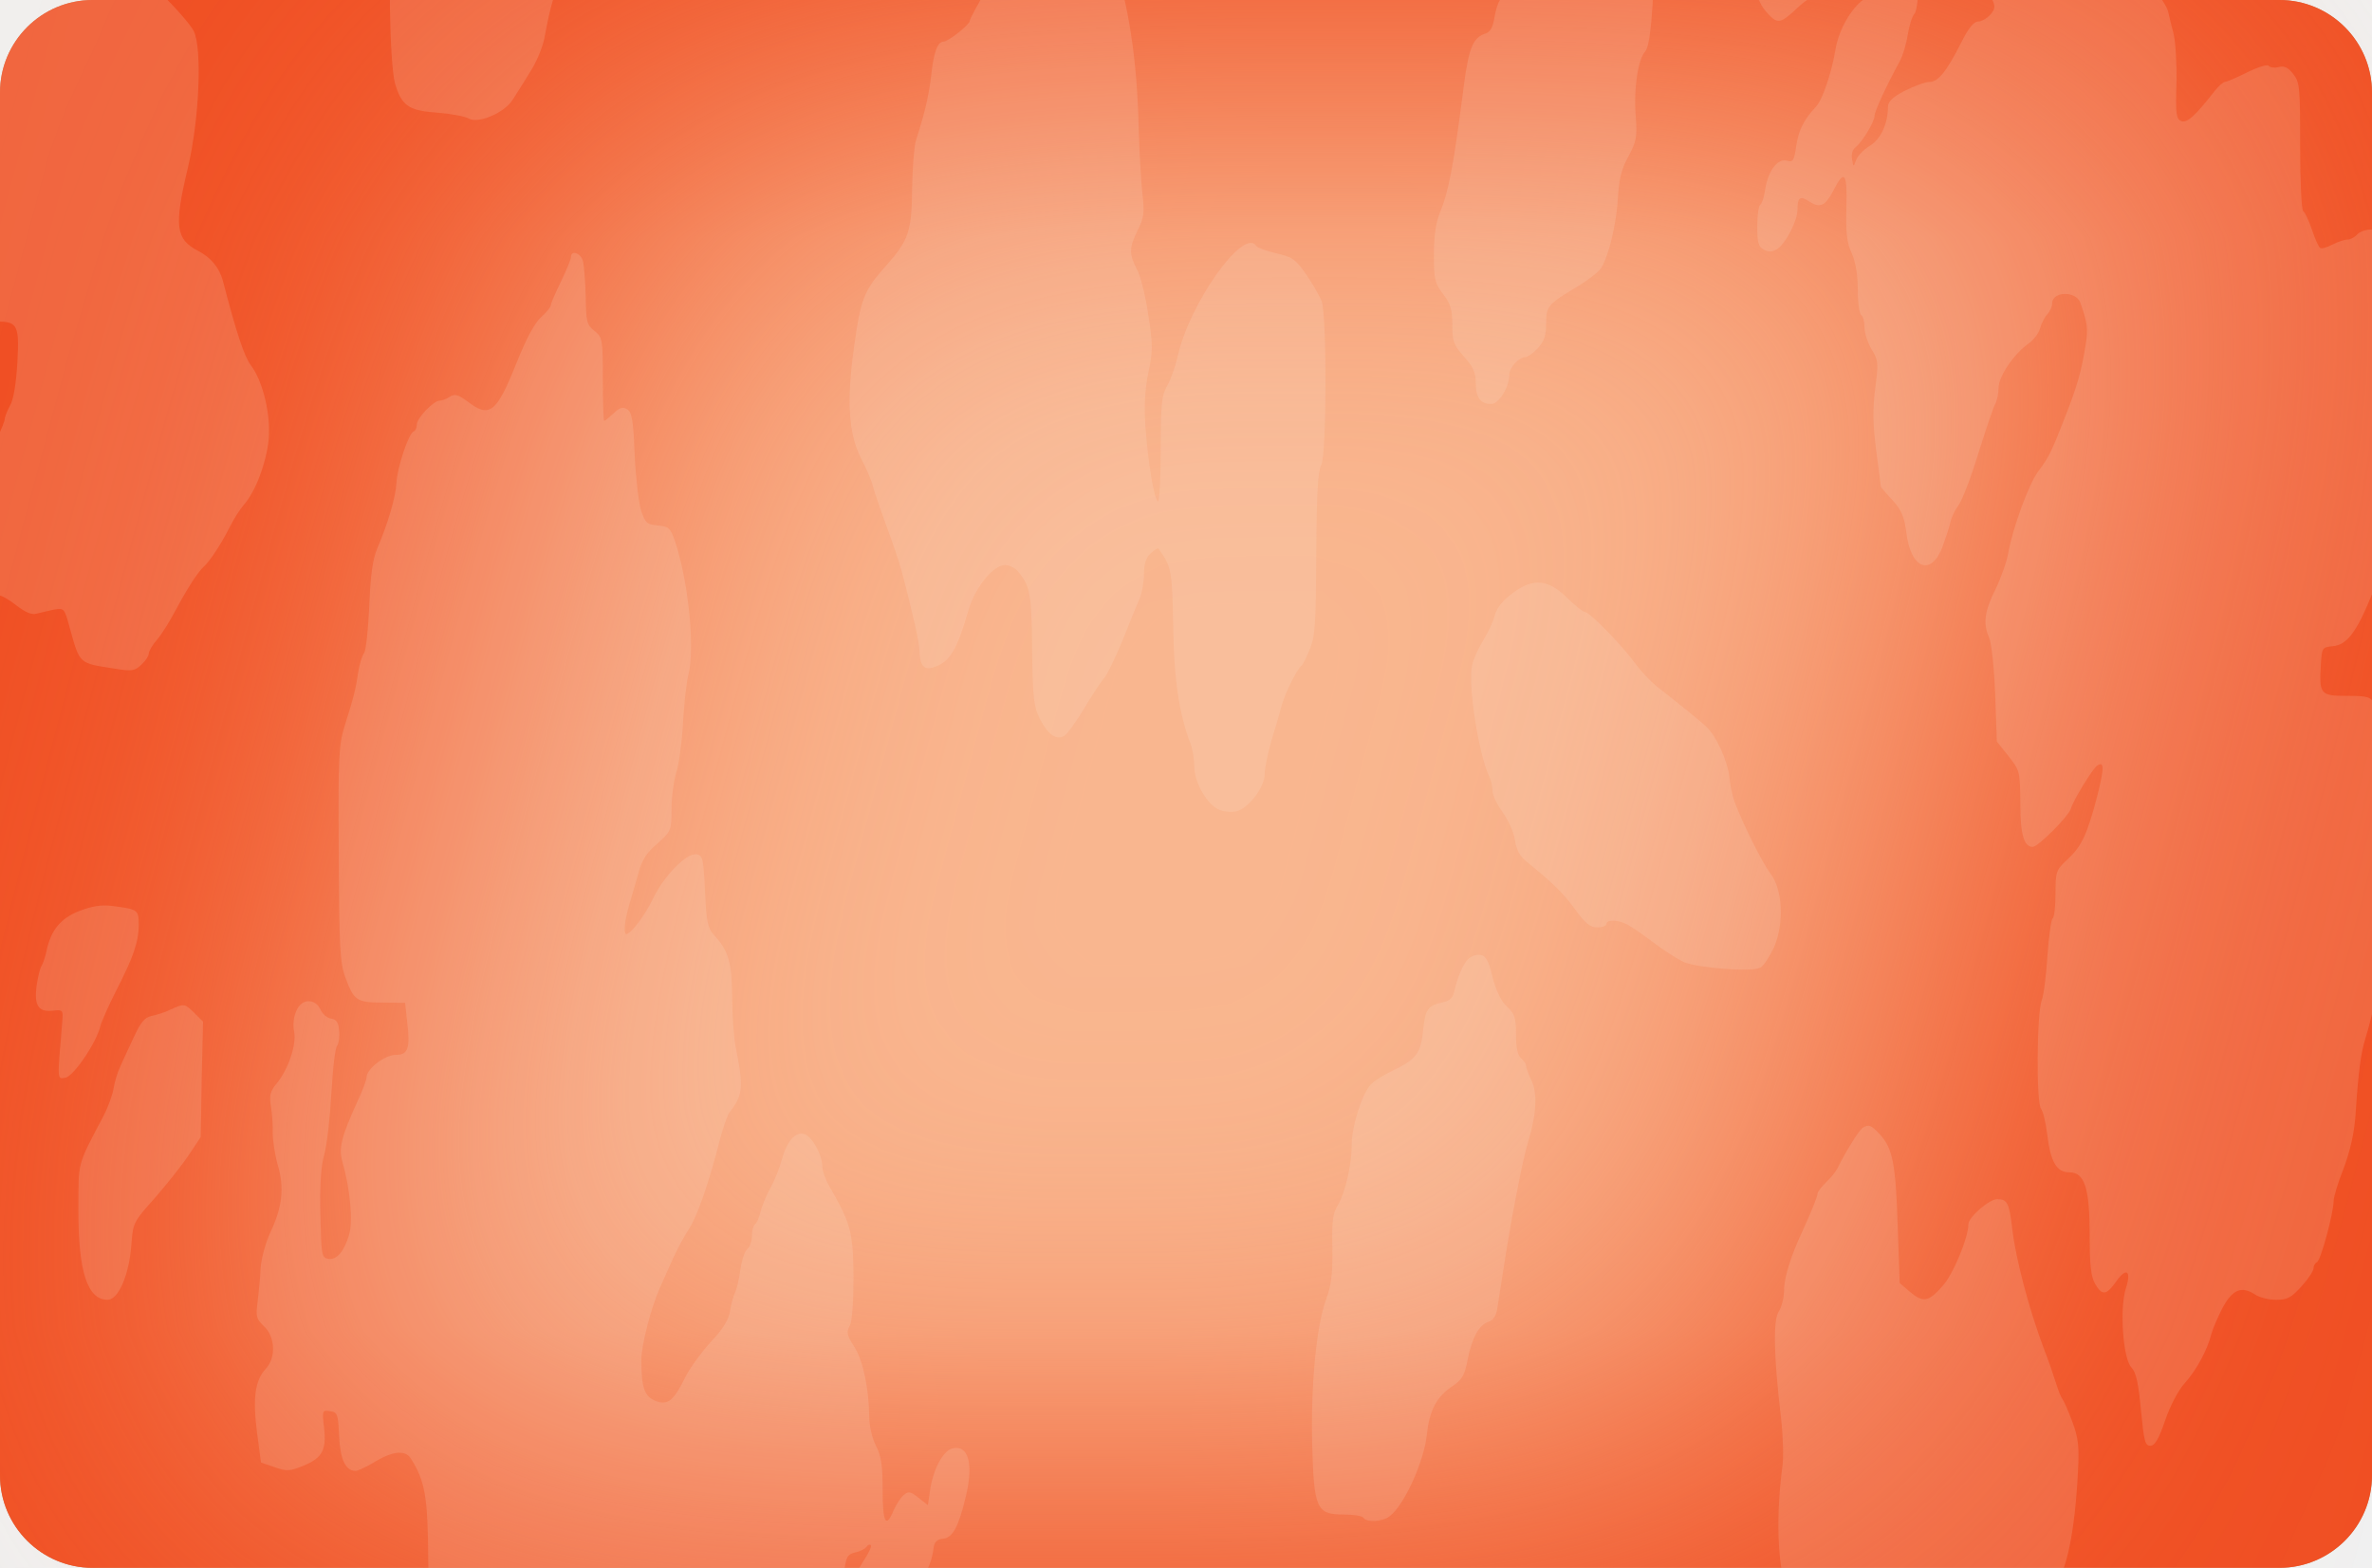
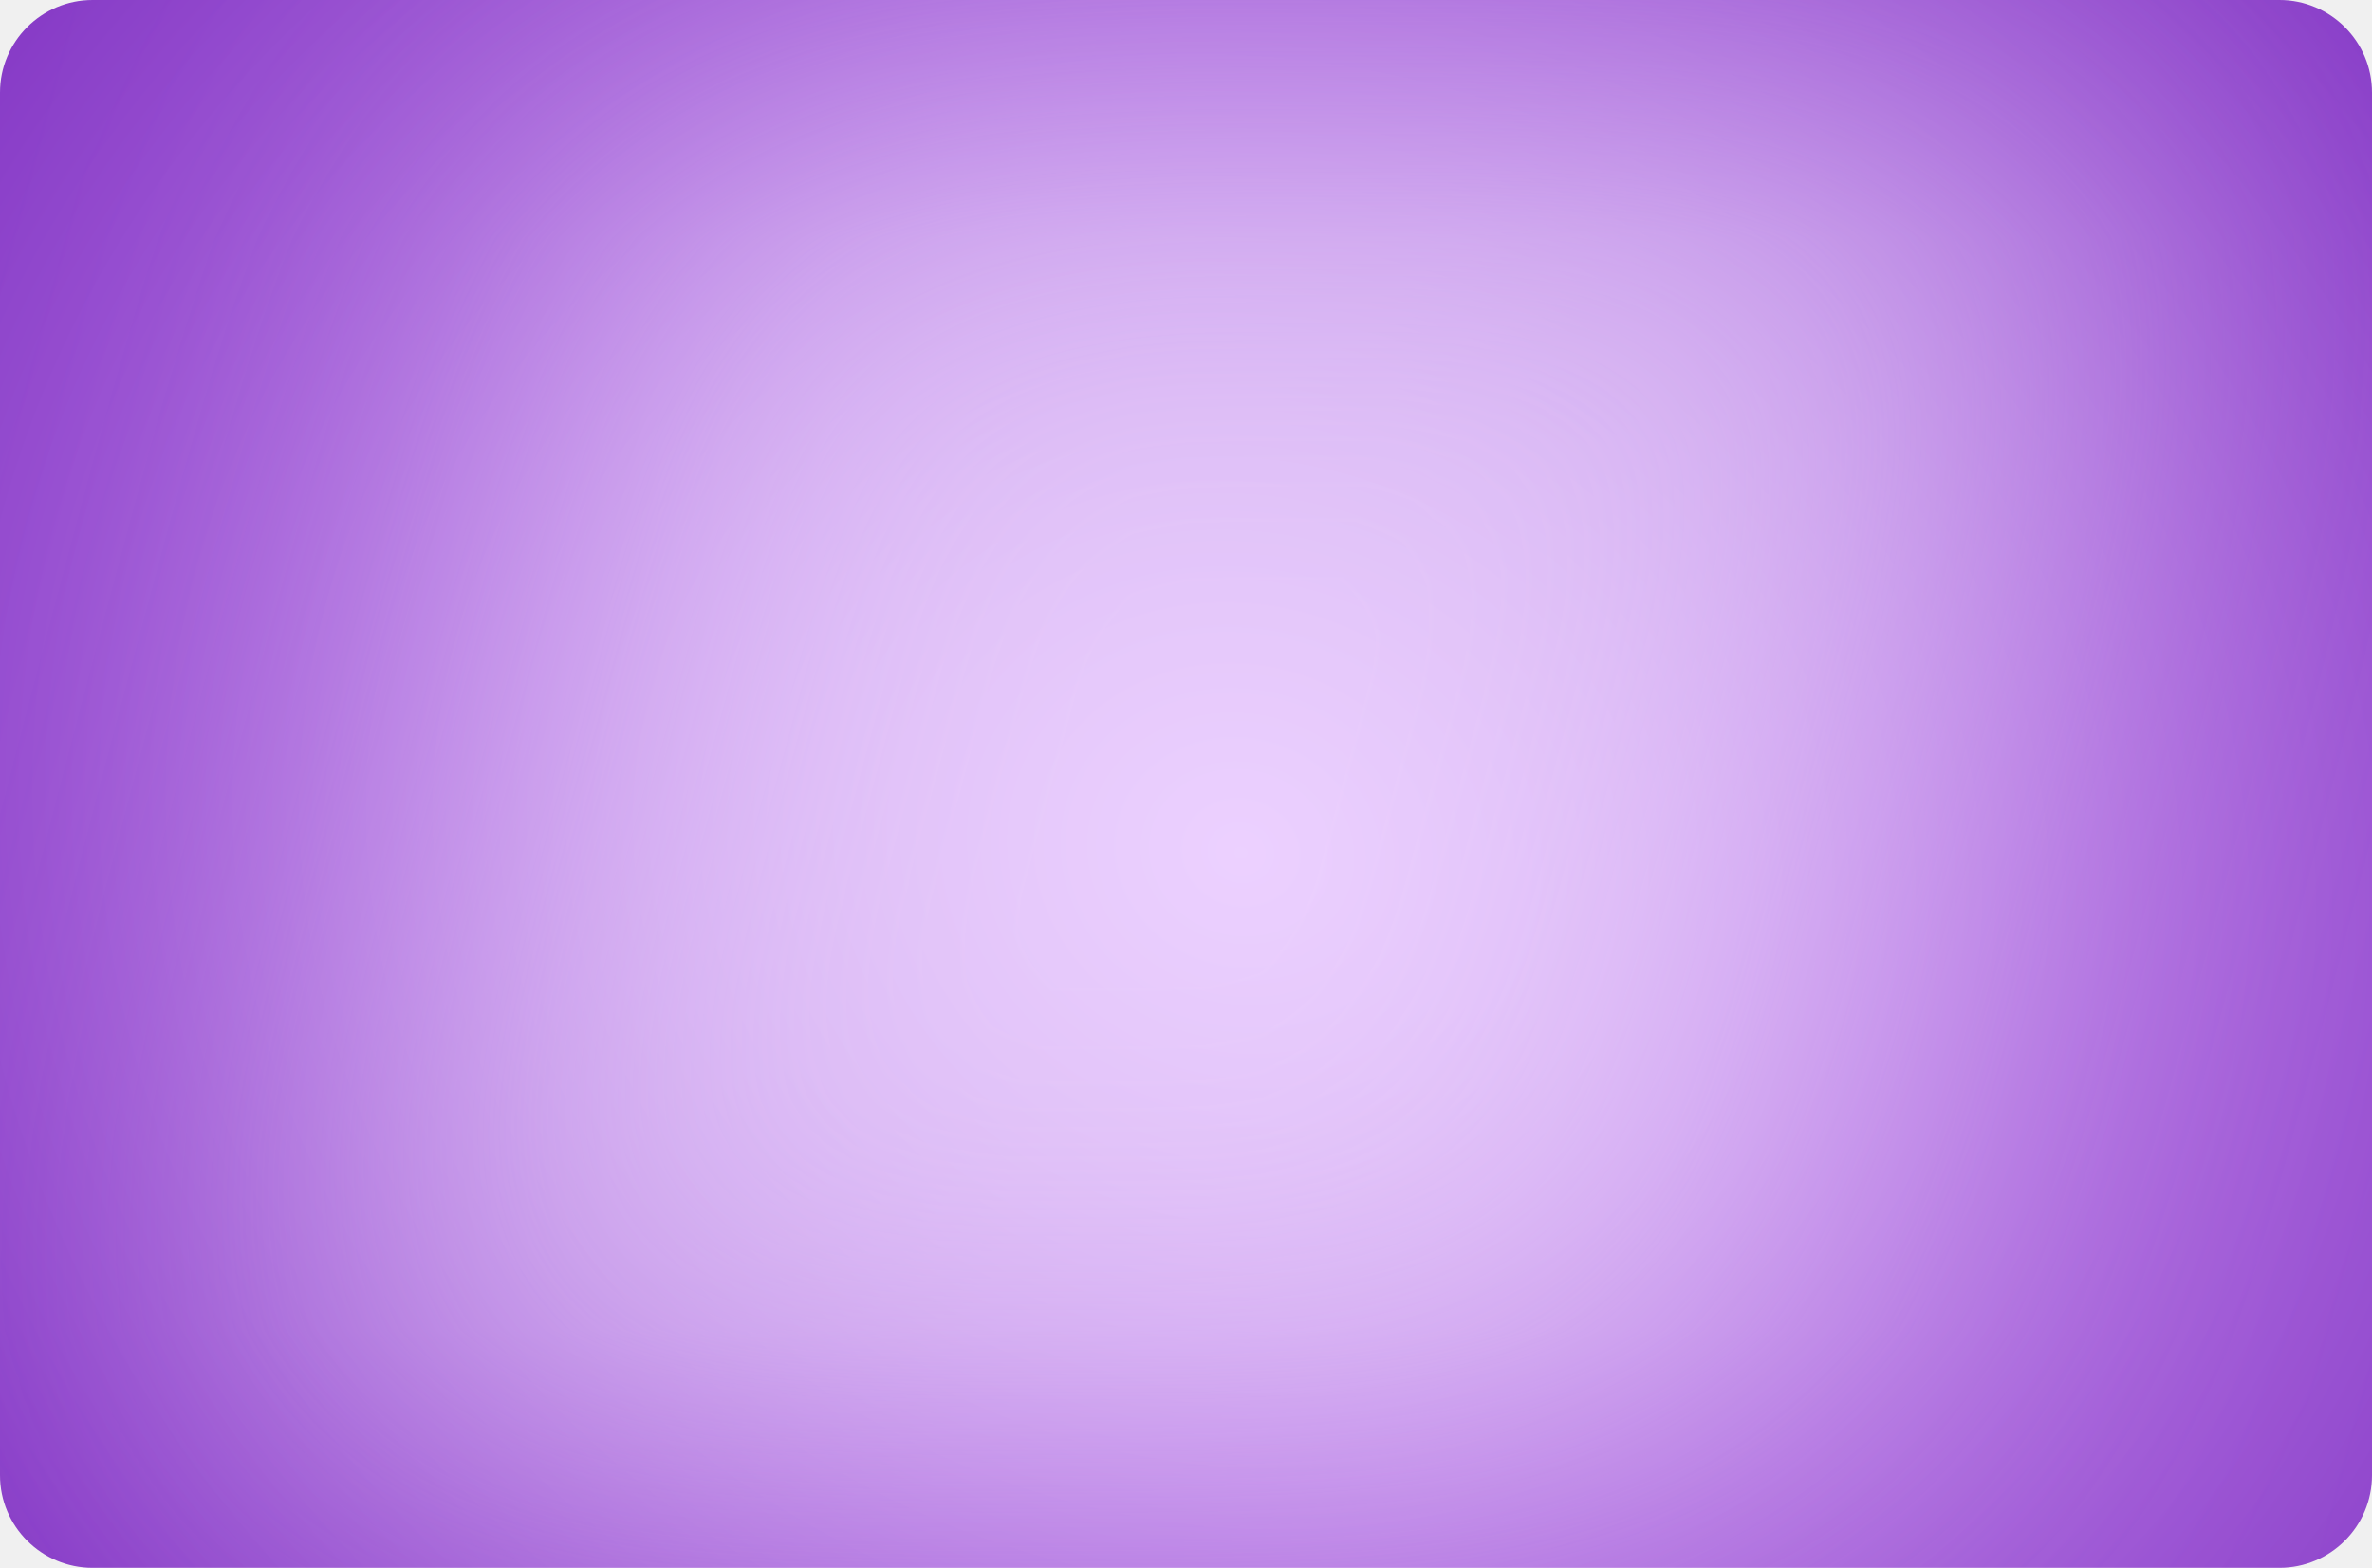
<svg xmlns="http://www.w3.org/2000/svg" width="1024" height="677" viewBox="0 0 1024 677" fill="none">
-   <g clip-path="url(#clip0_2267_429)">
-     <rect x="-0" width="1024" height="677" rx="40" fill="url(#paint0_radial_2267_429)" />
-     <rect x="-0" width="1024" height="677" rx="40" fill="#F04F23" />
-     <g filter="url(#filter0_f_2267_429)">
-       <rect x="331.27" y="-158.602" width="615.635" height="892.798" transform="rotate(15 331.27 -158.602)" fill="#F9B68F" />
-     </g>
-     <g opacity="0.15" clip-path="url(#clip1_2267_429)">
-       <path d="M234.778 -194.249C232.608 -181.79 232.753 -181.935 213.946 -172.518C203.386 -167.158 202.084 -165.999 198.322 -158.9C195.574 -153.685 193.838 -147.021 192.825 -139.343C190.51 -120.654 188.919 -114.28 184.868 -107.761C181.107 -101.966 180.962 -100.517 180.818 -82.698C180.673 -65.313 180.384 -63.285 176.912 -57.2C174.163 -52.275 172.861 -47.349 172.138 -38.367C171.559 -31.703 170.546 -25.618 169.823 -24.894C167.364 -22.431 168.087 27.26 170.546 36.097C173.44 45.803 176.478 47.832 189.353 48.701C194.995 49.136 200.782 50.294 202.373 51.164C206.279 53.627 217.852 48.701 221.324 43.051C222.771 40.878 226.098 35.518 228.702 31.316C231.451 27.115 234.2 20.596 234.923 16.829C239.263 -6.061 241.288 -10.262 252.572 -17.216C258.504 -21.127 259.082 -21.997 262.265 -33.586C265.448 -44.886 266.026 -46.045 269.788 -46.77C276.876 -48.218 279.77 -52.709 281.216 -65.893C281.94 -72.412 282.952 -78.352 283.531 -79.221C283.965 -80.09 284.833 -84.147 285.556 -88.203C289.173 -111.962 292.066 -125.58 295.104 -131.954C296.985 -136.011 299.155 -143.689 299.878 -149.049C300.602 -154.264 301.614 -159.19 302.048 -160.059C303.206 -161.798 298.287 -172.663 293.658 -178.893C290.764 -182.804 289.896 -185.702 289.896 -191.207C289.896 -206.128 291.777 -205.114 262.41 -205.114H236.804L234.778 -194.249Z" fill="#FAEADE" />
-       <path d="M807.369 -167.448C805.344 -165.854 801.582 -164.55 798.689 -164.55C793.192 -164.55 789.286 -161.508 782.342 -151.512C777.857 -144.848 773.662 -142.24 760.786 -137.749C751.962 -134.562 741.98 -124.856 740.678 -117.902C739.665 -112.831 735.759 -99.068 733.878 -94.288C728.092 -79.076 726.645 -65.748 730.406 -60.822C731.708 -59.084 732.576 -54.448 732.576 -47.204C732.576 -34.89 733.155 -33.586 738.652 -32.138C741.112 -31.558 743.571 -29.385 745.018 -26.777C747.188 -22.286 748.2 -22.141 754.71 -24.749C756.88 -25.618 757.17 -24.749 757.17 -15.622C757.17 -4.322 758.761 1.183 763.246 5.964C767.441 10.455 768.743 10.165 775.832 3.501C779.159 0.314 783.21 -2.294 784.801 -2.294C790.877 -2.294 798.978 -8.524 802.45 -16.057C808.237 -28.371 809.684 -33.007 810.696 -45.031C811.709 -55.462 816.483 -77.048 818.653 -80.67C819.232 -81.394 820.1 -85.016 820.823 -88.927C824.006 -106.167 825.597 -111.093 831.962 -123.986C838.762 -137.459 838.762 -138.039 838.472 -149.918C838.038 -161.943 836.013 -167.593 831.239 -169.621C828.49 -170.635 824.006 -168.027 822.993 -164.55C821.836 -160.929 816.483 -160.639 816.483 -164.261C816.483 -166.868 813.879 -170.345 811.998 -170.345C811.564 -170.345 809.394 -169.041 807.369 -167.448Z" fill="#FAEADE" />
-       <path d="M50.328 -137.894C48.448 -136.445 46.712 -136.3 43.674 -137.314C41.359 -138.184 36.874 -138.329 33.402 -137.894C30.075 -137.314 24.144 -136.735 20.238 -136.445C15.753 -136.156 12.426 -134.997 11.413 -133.548C10.4 -132.244 7.796 -131.23 5.482 -131.23C-0.016 -131.23 -5.802 -127.898 -17.665 -118.191C-33.144 -105.298 -37.05 -101.241 -37.05 -98.199C-37.05 -96.461 -37.629 -94.722 -38.497 -94.288C-39.365 -93.853 -39.944 -91.39 -39.944 -89.072C-39.944 -84.436 -45.007 -73.281 -47.177 -73.281C-49.058 -73.281 -49.781 -69.949 -51.517 -54.448C-52.819 -42.568 -53.687 -40.105 -57.159 -36.339C-64.103 -28.805 -65.984 -24.459 -66.996 -13.594C-67.43 -7.799 -69.311 0.314 -71.192 4.37C-74.519 12.048 -74.664 18.278 -72.06 33.055C-70.758 40.009 -70.034 40.878 -62.656 44.934C-59.474 46.673 -58.75 47.977 -58.75 52.757C-58.75 55.8 -59.474 58.842 -60.197 59.276C-60.92 59.711 -61.644 61.305 -61.644 62.754C-61.644 64.202 -62.946 67.1 -64.537 69.128C-68.732 74.343 -68.154 79.704 -63.09 84.919C-60.052 87.816 -58.75 90.569 -58.75 93.756C-58.75 99.406 -57.304 101.724 -52.819 104.042C-50.36 105.201 -49.058 107.374 -48.624 110.851C-47.466 118.819 -36.327 132.437 -30.83 132.437C-28.949 132.437 -25.188 134.175 -22.439 136.203C-17.954 139.68 -16.652 139.825 -7.104 139.246C7.941 138.087 8.375 138.666 7.507 156.486C6.928 165.612 5.916 172.421 4.324 175.174C3.022 177.492 2.01 180.244 2.01 181.114C2.01 181.838 0.563 185.46 -1.173 189.082C-3.922 194.442 -4.5 198.933 -5.224 216.897C-5.802 230.225 -6.815 238.918 -7.828 239.932C-10.721 242.829 -9.853 250.507 -6.236 253.839C-4.356 255.578 -1.896 257.027 -0.594 257.027C0.563 257.027 4.18 259.055 7.218 261.518C10.979 264.415 13.728 265.574 15.753 264.994C17.344 264.56 20.672 263.835 23.131 263.256C27.76 262.532 27.76 262.532 30.075 270.934C34.56 287.015 33.836 286.291 49.75 288.753C56.838 289.912 58.14 289.768 61.034 287.015C62.77 285.421 64.216 283.248 64.216 282.234C64.216 281.22 65.808 278.468 67.833 276.15C69.858 273.832 73.33 268.182 75.79 263.546C80.419 254.853 85.338 247.03 87.942 244.712C90.69 242.25 95.464 234.861 98.936 228.052C100.672 224.43 103.566 219.939 105.302 217.911C110.365 212.261 115.139 199.368 116.007 189.371C116.875 178.651 113.403 164.453 108.34 157.789C105.446 154.023 101.974 143.447 96.188 121.137C94.596 115.487 91.124 111.286 85.627 108.388C75.79 103.318 75.066 97.668 81.142 72.315C86.061 51.453 87.363 20.741 83.602 13.352C82.3 10.745 75.645 3.066 68.701 -3.598L56.26 -15.767L55.826 -26.053C55.247 -37.643 57.851 -43.872 67.11 -54.013C79.84 -67.631 85.916 -82.408 85.916 -99.068C85.916 -108.34 85.193 -111.382 82.3 -116.598C80.274 -119.93 78.683 -123.986 78.683 -125.435C78.683 -126.884 75.934 -130.216 72.607 -132.968C65.374 -138.763 54.813 -141.081 50.328 -137.894Z" fill="#FAEADE" />
-       <path d="M907.623 -85.595C905.598 -84.436 902.704 -82.988 901.113 -82.118C897.207 -80.38 892.722 -75.599 884.91 -65.313C876.809 -54.593 874.205 -49.377 873.626 -43.727C872.035 -28.081 869.576 -18.665 865.959 -14.174C858.147 -4.322 858.147 -4.467 860.028 -0.266C861.474 2.921 861.33 3.935 859.16 6.398C857.713 7.992 855.398 9.296 853.952 9.296C852.071 9.296 849.756 12.193 846.718 18.278C840.353 30.881 836.736 35.373 832.975 35.373C831.239 35.373 826.465 37.111 822.414 39.139C817.062 41.892 815.036 43.92 815.036 46.093C815.036 53.481 811.854 60.291 807.08 63.043C804.476 64.637 801.872 67.389 801.293 69.128C800.136 72.315 800.136 72.315 799.557 68.838C799.123 66.665 799.702 64.637 801.004 63.623C803.752 61.594 809.25 52.612 809.25 50.005C809.25 48.121 814.313 37.111 820.244 26.246C821.402 24.073 822.993 19.002 823.572 14.946C824.295 10.889 825.452 6.978 826.465 5.964C827.333 5.094 828.056 0.169 828.056 -4.757C828.056 -15.912 825.308 -21.127 819.521 -21.127C816.338 -21.127 814.892 -19.968 812.432 -14.753C810.696 -11.276 809.25 -7.509 809.25 -6.206C809.25 -4.902 806.935 -2.149 804.331 -0.121C798.834 4.08 793.915 12.917 792.468 20.885C790.732 31.461 786.826 43.051 783.933 46.093C778.58 51.888 776.41 56.234 775.398 63.333C774.53 69.417 773.951 70.142 771.492 69.417C767.586 68.114 763.39 73.619 762.088 81.442C761.654 84.774 760.642 87.961 759.918 88.396C759.195 88.83 758.616 93.031 758.616 97.667C758.616 104.766 759.05 106.505 761.51 107.808C763.68 108.967 765.126 108.823 767.441 107.374C771.202 104.621 775.976 95.205 775.976 90.424C775.976 85.209 777.134 84.339 781.184 87.092C785.669 89.989 787.984 88.975 791.456 82.311C796.23 72.894 797.532 74.488 797.098 89.555C796.808 100.565 797.242 104.621 799.412 109.402C801.148 113.314 802.016 118.819 802.016 125.338C802.016 130.698 802.74 135.624 803.463 136.058C804.331 136.493 804.91 138.956 804.91 141.419C804.91 143.882 806.356 148.083 807.948 150.835C810.841 155.471 810.986 156.63 809.539 167.64C808.382 176.623 808.526 183.287 809.973 194.732C811.13 203.134 811.998 210.088 811.998 210.233C812.143 210.523 814.313 213.13 817.062 216.028C820.968 220.374 822.125 223.271 822.993 230.08C824.874 245.726 833.698 249.058 838.617 236.02C840.064 231.964 841.655 227.183 842.089 225.155C842.523 223.126 844.114 219.939 845.561 218.056C847.008 216.173 850.914 206.176 854.096 195.601C857.424 185.17 860.606 175.464 861.474 174.16C862.198 172.711 862.776 169.669 862.776 167.496C862.776 162.57 869.286 153.008 875.507 148.517C877.822 146.924 880.281 143.737 880.715 141.708C881.294 139.535 882.74 136.928 883.753 135.769C884.91 134.61 885.923 132.437 885.923 130.988C885.923 125.773 896.194 125.483 898.075 130.698C901.113 139.246 901.547 141.853 900.39 148.807C898.654 159.962 896.773 166.626 891.71 179.52C885.634 195.166 884.476 197.484 879.992 203.424C875.796 209.074 868.997 227.762 866.972 238.628C866.393 242.394 863.789 249.638 861.474 254.419C856.7 263.98 855.977 269.051 858.726 275.425C859.738 277.598 860.896 288.608 861.33 299.764L862.053 320.19L867.116 326.565C872.035 332.794 872.035 333.084 872.18 346.992C872.18 360.465 873.771 365.68 877.532 365.68C879.847 365.68 893.012 352.497 894.024 349.165C895.037 345.543 903.283 332.07 905.308 330.621C908.491 328.448 908.491 331.49 905.308 344.094C900.968 360.61 898.509 365.68 892.288 371.33C887.659 375.676 887.37 376.401 887.37 385.962C887.37 391.467 886.791 396.248 886.068 396.683C885.489 397.117 884.476 404.361 883.898 412.764C883.319 421.166 882.306 429.714 881.438 431.887C879.268 437.537 878.979 476.362 881.149 478.825C882.017 479.984 883.174 484.765 883.753 489.546C885.2 501.715 887.804 506.206 893.301 506.206C899.956 506.206 902.126 512.87 902.126 533.732C902.126 546.48 902.704 551.261 904.44 554.303C907.478 559.664 909.359 559.374 913.699 553.144C918.039 547.06 920.209 548.798 917.75 556.331C915.001 564.589 916.448 586.465 920.064 590.376C922.234 592.694 923.102 597.04 924.26 608.775C925.562 622.248 925.996 624.276 928.31 624.276C930.191 624.276 931.927 621.524 934.676 613.411C936.846 607.037 940.318 600.373 943.211 597.185C948.274 591.535 953.048 582.698 954.64 576.034C955.218 573.861 957.388 568.79 959.414 564.879C963.754 556.766 967.66 555.173 973.446 558.939C975.327 560.243 979.522 561.257 982.56 561.257C987.479 561.257 989.07 560.388 993.555 555.462C996.448 552.275 998.763 548.798 998.763 547.639C998.763 546.48 999.486 545.321 1000.21 545.032C1001.8 544.597 1007.44 523.735 1007.44 518.52C1007.44 516.926 1009.32 510.552 1011.78 504.467C1014.53 497.079 1016.27 489.546 1016.85 482.012C1018.15 462.02 1019.16 454.921 1021.19 448.257C1023.65 440.724 1029.14 416.24 1029.87 409.866C1030.16 407.403 1031.31 402.912 1032.18 399.58C1033.63 394.799 1033.63 391.612 1031.89 382.92C1030.44 374.952 1030.16 369.012 1031.17 359.596C1032.76 343.66 1029.29 310.049 1025.53 304.255C1023.21 300.778 1022.2 300.488 1013.08 300.488C1001.66 300.488 1001.08 299.764 1001.95 286.58C1002.38 279.771 1002.52 279.482 1007.01 279.047C1013.23 278.467 1017.28 273.107 1024.08 256.447C1028.85 244.857 1029.29 242.684 1028.85 232.543C1028.56 226.458 1027.41 218.49 1026.25 214.724C1024.37 208.494 1024.51 207.19 1027.12 199.657C1030.44 189.661 1033.77 186.908 1037.53 191.11C1039.85 193.717 1040.14 195.89 1039.12 213.565C1038.69 224.285 1037.53 235.73 1036.67 238.917C1035.8 242.105 1034.78 251.521 1034.5 259.924C1034.06 268.326 1033.05 277.453 1032.18 280.206C1029.58 288.464 1030.16 291.651 1034.21 292.665C1036.23 293.099 1038.69 295.273 1039.7 297.446C1041.01 300.198 1042.45 301.067 1045.06 300.778C1049.83 300.198 1050.84 298.17 1050.55 288.898C1050.26 282.379 1051.13 279.192 1055.04 271.514C1059.67 262.532 1059.81 261.373 1059.67 247.61C1059.38 237.758 1058.65 232.108 1057.21 229.935C1053.45 223.996 1055.47 209.074 1061.4 200.382C1062.99 197.919 1064.15 192.993 1064.44 186.619C1064.73 181.114 1065.74 174.594 1066.61 171.987C1068.64 166.771 1067.19 162.425 1062.42 159.962C1060.1 158.803 1059.52 156.92 1059.52 151.705C1059.52 146.344 1060.39 144.171 1064.01 139.97C1068.35 135.044 1068.49 134.61 1067.62 123.889C1066.18 105.056 1066.03 103.607 1064.15 101.724C1061.26 98.826 1046.36 99.406 1041.58 102.448C1036.52 105.78 1035.65 108.533 1037.24 114.907C1039.12 121.716 1038.26 125.193 1034.78 125.193C1031.46 125.193 1029.87 119.978 1031.02 111.865C1032.04 104.187 1029 99.116 1023.36 99.116C1021.19 99.116 1018.58 100.13 1017.57 101.289C1016.56 102.448 1014.68 103.462 1013.37 103.462C1012.07 103.462 1009.18 104.476 1006.86 105.635C1004.69 106.794 1002.23 107.519 1001.66 107.084C1000.93 106.649 999.342 103.028 998.04 99.116C996.738 95.205 995.002 91.583 994.278 91.148C993.555 90.569 992.976 78.11 992.976 63.043C992.976 37.691 992.832 35.517 989.938 31.896C987.768 29.143 986.177 28.274 983.573 28.998C981.837 29.433 979.956 29.143 979.378 28.419C978.944 27.694 975.038 28.853 970.264 31.171C965.634 33.489 961.294 35.373 960.426 35.373C959.703 35.517 957.678 37.256 956.086 39.284C947.84 49.86 944.224 53.192 941.764 52.323C939.45 51.453 939.16 49.425 939.594 35.662C939.739 27.115 939.16 17.553 938.292 14.366C937.424 11.179 936.412 6.978 935.978 4.949C935.544 2.921 931.927 -2.584 927.876 -7.365C923.97 -12.001 920.643 -17.361 920.643 -19.244C920.643 -20.983 922.958 -27.502 925.851 -33.731L931.059 -45.031L930.046 -61.691C928.889 -82.843 926.43 -87.769 917.316 -87.769C913.988 -87.769 909.648 -86.754 907.623 -85.595Z" fill="#FAEADE" />
-       <path d="M681.654 -67.776C679.484 -66.328 675.868 -61.981 673.842 -57.925C671.672 -54.014 669.068 -49.233 668.056 -47.205C666.898 -45.176 666.03 -41.12 666.03 -38.223C666.03 -35.325 665.452 -31.414 664.728 -29.53C664.005 -27.647 662.992 -24.46 662.414 -22.142C661.98 -19.969 658.652 -15.478 655.18 -12.146C651.564 -8.669 648.67 -5.192 648.67 -4.178C648.67 -3.164 648.092 -1.135 647.368 0.313C646.5 1.617 645.488 5.239 645.054 8.136C644.475 11.613 643.318 13.786 641.582 14.366C635.94 16.104 634.204 20.306 632.034 36.242C627.404 72.46 625.379 82.89 621.328 92.597C619.882 96.219 619.014 102.448 619.014 109.981C619.014 120.702 619.448 122.295 623.064 127.076C626.247 131.277 626.97 133.74 626.97 140.259C626.97 147.503 627.549 148.952 632.034 154.022C635.94 158.368 637.097 160.831 637.097 165.322C637.097 171.697 639.122 174.449 643.752 174.449C647.079 174.449 651.564 167.206 651.564 161.845C651.564 158.658 655.759 154.167 658.652 154.167C659.52 154.167 661.98 152.429 663.86 150.401C666.609 147.358 667.477 144.895 667.477 139.825C667.477 132.292 668.056 131.422 680.931 123.744C685.56 120.992 690.19 117.37 691.202 115.776C694.385 110.706 697.712 97.377 698.436 85.788C698.87 77.24 700.027 72.894 703.065 67.389C706.537 60.87 706.826 59.131 706.103 49.57C705.235 38.27 707.116 25.811 710.154 22.334C712.468 19.726 713.626 6.253 714.638 -26.923C715.651 -59.809 713.047 -67.776 701.04 -68.211C698.146 -68.356 693.372 -68.935 690.624 -69.515C686.862 -70.239 684.548 -69.805 681.654 -67.776Z" fill="#FAEADE" />
-       <path d="M452.646 -36.918C448.74 -35.904 445.268 -33.586 441.507 -29.385C438.469 -26.053 436.01 -22.866 436.01 -22.286C436.01 -21.707 432.104 -14.753 427.33 -6.93C422.556 1.038 418.65 8.137 418.65 9.006C418.65 10.6 409.391 17.988 407.221 17.988C404.762 17.988 403.026 22.769 402.013 32.475C401 41.023 399.554 47.687 395.358 60.87C394.635 63.333 393.912 72.46 393.767 81.152C393.622 99.841 392.32 103.752 382.628 114.618C372.935 125.483 371.633 128.815 368.74 149.532C365.412 173.001 366.28 187.054 371.633 197.774C373.948 202.12 376.262 207.481 376.841 209.943C377.42 212.261 380.024 219.795 382.483 226.604C385.087 233.413 387.98 242.105 389.138 246.161C394.201 265.429 396.805 277.019 396.95 280.931C397.094 287.305 398.83 289.478 402.881 288.174C409.97 286.001 413.008 280.931 418.071 263.546C420.82 253.84 428.776 243.988 433.84 243.988C435.576 243.988 438.035 245.147 439.192 246.451C444.69 252.825 445.413 256.013 445.558 280.351C445.847 301.647 446.281 305.124 448.885 310.34C452.357 317.149 455.829 319.611 459.301 317.873C460.603 317.149 464.509 311.788 467.981 305.993C471.453 300.199 475.359 294.259 476.661 292.81C477.963 291.361 481.435 284.118 484.473 276.874C487.366 269.486 490.694 261.373 491.851 258.765C493.008 256.158 493.876 251.232 493.876 247.755C493.876 243.409 494.744 240.801 496.77 238.918C498.361 237.469 499.808 236.6 500.097 236.89C505.739 244.713 506.028 246.017 506.462 270.065C506.752 293.245 509.066 308.601 513.985 321.205C514.853 323.523 515.577 327.869 515.577 331.056C515.577 338.01 521.363 347.861 526.571 349.745C528.597 350.614 531.779 350.759 533.805 350.324C539.013 349.02 545.957 339.893 545.957 334.388C545.957 331.925 547.259 325.406 548.85 319.901C550.586 314.396 552.611 307.297 553.479 304.11C555.071 298.75 559.845 289.043 561.87 287.45C562.449 287.015 564.04 283.828 565.487 280.206C567.801 274.556 568.091 269.051 568.235 238.918C568.38 212.986 568.959 203.279 570.405 200.672C572.72 196.47 572.865 136.349 570.55 129.974C569.682 127.801 566.644 122.586 563.895 118.529C559.266 111.865 557.964 110.996 551.02 109.402C546.68 108.388 542.774 106.94 542.34 106.215C536.987 97.813 513.262 131.278 508.343 154.168C507.33 158.514 505.305 164.164 503.858 166.627C501.544 170.538 501.11 174.16 501.11 193.863C501.11 206.322 500.531 216.463 499.952 216.463C498.361 216.463 495.468 199.223 494.455 183.866C493.876 174.884 494.31 167.786 495.757 160.832C497.638 151.995 497.782 149.097 495.757 136.204C494.6 128.091 492.43 119.254 490.838 116.356C487.366 109.547 487.366 107.229 491.128 99.406C493.876 94.046 494.166 91.728 493.153 83.47C492.574 78.11 491.851 65.216 491.562 54.931C490.838 24.797 487.077 1.038 480.133 -18.954C474.346 -35.614 472.032 -38.512 464.509 -38.367C461.182 -38.222 455.829 -37.642 452.646 -36.918Z" fill="#FAEADE" />
-       <path d="M246.496 110.995C246.496 112.01 244.471 116.79 242.156 121.571C239.842 126.352 237.816 130.988 237.816 131.712C237.816 132.581 235.936 134.899 233.621 136.927C230.872 139.39 227.256 146.054 222.916 156.92C214.38 178.216 211.342 180.679 201.939 173.435C197.744 170.393 196.442 169.958 194.272 171.262C192.825 172.276 190.8 173.001 189.787 173.001C187.183 173.001 179.95 180.534 179.95 183.286C179.95 184.735 179.371 186.039 178.503 186.329C176.478 187.053 171.414 202.12 171.125 208.639C170.836 214.579 167.508 226.024 162.879 236.744C160.854 241.67 159.986 247.899 159.407 261.662C158.973 271.803 157.96 280.93 157.237 281.944C156.369 282.958 155.212 286.725 154.633 290.347C153.62 297.445 152.752 300.922 148.557 314.25C146.242 321.929 145.953 327.868 146.242 368.867C146.387 408.707 146.821 415.806 148.991 421.745C152.752 432.031 153.91 432.9 165.049 432.9L174.886 433.045L175.754 441.013C177.201 452.748 176.188 455.5 170.836 455.5C166.062 455.5 158.25 461.585 158.25 465.207C158.25 466.366 156.369 471.291 154.054 476.217C147.4 490.849 146.098 495.775 147.834 501.715C151.161 513.304 152.463 527.212 150.727 533.152C148.557 540.395 145.374 544.162 141.758 543.583C138.864 543.148 138.72 541.989 138.286 524.459C137.996 511.566 138.575 503.453 140.022 498.383C141.179 494.326 142.481 482.447 143.06 472.161C143.638 461.73 144.651 452.603 145.519 451.589C146.242 450.72 146.676 447.677 146.387 445.07C146.098 441.448 145.23 440.144 142.915 439.854C141.179 439.565 139.154 437.826 138.286 435.798C137.128 433.48 135.392 432.321 133.078 432.321C128.738 432.321 125.7 438.985 127.002 445.649C128.014 451.154 124.542 461.585 119.479 467.815C116.586 471.291 116.152 473.03 117.02 477.956C117.454 481.143 117.888 486.213 117.743 489.256C117.743 492.298 118.611 498.527 119.913 503.018C122.806 512.87 121.938 521.127 116.73 532.138C114.705 536.484 112.824 543.293 112.535 547.349C112.39 551.406 111.667 558.07 111.233 561.981C110.365 568.5 110.654 569.515 113.982 572.702C118.9 577.338 119.19 586.32 114.705 591.1C110.076 596.026 109.063 603.849 110.944 618.481L112.68 631.52L118.611 633.548C123.964 635.431 125.121 635.286 131.197 632.824C139.154 629.491 141.034 626.015 139.877 616.308C139.009 609.065 139.154 608.775 142.481 609.354C145.664 609.789 145.953 610.513 146.387 619.93C146.821 630.071 149.136 635.141 153.476 635.141C154.488 635.141 157.816 633.548 160.854 631.809C169.1 626.594 174.886 625.87 177.346 629.781C183.566 639.488 184.724 646.586 184.868 673.532C185.013 693.525 185.447 700.479 187.038 702.217C189.208 704.97 199.914 705.549 204.254 703.376C205.556 702.652 209.751 700.768 213.512 699.03C218.142 696.857 222.482 693.09 226.532 687.875C235.791 675.995 236.948 677.154 237.961 699.609C239.118 724.672 242.156 735.248 249.679 740.608C252.862 742.926 256.623 749.88 256.623 753.647C256.623 755.095 254.308 760.745 251.56 766.395C247.075 775.377 246.496 777.55 246.641 787.981C246.641 803.482 248.377 812.754 251.849 817.39C254.453 820.722 255.755 821.302 261.108 820.867C268.486 820.432 280.638 813.768 284.833 808.118C286.424 805.945 290.041 801.309 292.934 797.832C301.036 787.981 304.363 780.158 304.363 770.886C304.363 766.395 304.942 762.484 305.665 762.049C306.244 761.615 307.256 758.572 307.69 755.385C308.124 751.763 310.15 747.707 312.898 744.52C316.37 740.608 317.383 738 317.383 733.509C317.383 727.57 321.289 722.209 325.629 722.065C326.642 722.065 330.114 716.559 333.441 709.75C339.083 698.016 339.662 697.436 344.146 697.436C355.864 697.436 362.808 691.207 364.255 679.617C365.268 672.229 365.702 671.215 369.174 670.345C371.344 669.911 373.514 668.752 374.092 667.883C374.671 667.013 375.539 666.724 375.973 667.303C376.407 667.738 374.816 671.07 372.356 674.691C370.042 678.313 368.016 682.659 368.016 684.398C368.016 686.281 365.123 692.511 361.506 698.595C357.022 705.984 354.996 711.054 354.996 714.676C354.852 717.574 353.694 722.499 352.103 725.686C349.065 731.916 348.342 742.781 350.656 748.721C352.248 752.922 356.732 755.675 359.915 754.516C362.953 753.357 368.016 744.954 368.016 741.188C368.016 739.449 370.765 735.393 374.237 731.916C380.747 725.397 383.062 720.181 387.691 701.058C389.427 693.815 391.452 689.468 394.78 685.847C399.554 680.631 402.302 674.836 403.026 668.462C403.315 665.854 404.472 664.695 407.221 664.406C411.272 663.971 413.876 659.19 416.914 646.297C420.386 632.099 418.071 623.697 411.127 625.435C407.076 626.449 402.592 634.852 401.434 644.124L400.566 649.918L396.516 646.731C393.044 643.979 392.176 643.834 390.15 645.572C388.848 646.586 386.968 649.629 385.81 652.091C382.483 660.204 381.036 657.597 381.036 643.399C381.036 632.824 380.458 628.767 378.143 624.276C376.552 621.089 375.25 615.729 375.25 611.962C375.105 599.503 372.646 587.768 368.884 581.684C365.557 576.613 365.268 575.165 366.859 572.412C367.872 570.384 368.45 562.706 368.45 551.116C368.306 531.993 367.293 528.226 357.89 512C356.298 509.248 354.996 505.481 354.996 503.743C354.996 498.672 350.512 490.559 347.184 489.69C343.278 488.531 339.662 492.877 337.492 500.845C336.624 504.177 334.454 509.683 332.573 513.015C330.692 516.347 328.812 521.127 328.233 523.59C327.654 525.908 326.642 528.226 325.918 528.661C325.195 529.24 324.616 531.413 324.616 533.586C324.616 535.904 323.748 538.512 322.591 539.381C321.434 540.395 320.132 544.452 319.553 548.653C318.974 552.709 317.962 557.056 317.238 558.359C316.66 559.518 315.647 562.995 315.213 565.893C314.634 569.804 312.175 573.861 306.678 579.656C302.482 584.291 297.564 591.1 295.683 595.012C290.764 605.008 288.16 607.036 282.808 604.863C278.178 602.835 276.876 599.068 276.876 587.334C276.876 580.815 280.927 565.024 284.833 556.186C285.846 553.724 288.45 548.218 290.33 543.872C292.356 539.381 295.538 533.441 297.419 530.689C300.891 525.474 306.388 509.827 310.873 491.718C312.32 486.503 314.056 481.288 315.068 480.129C320.71 472.885 321.144 469.408 317.528 451.879C316.804 447.822 316.081 438.261 316.081 430.438C315.936 415.516 314.49 410.445 308.124 403.636C305.52 400.739 304.942 397.842 304.363 384.803C303.64 370.461 303.35 369.302 300.602 368.867C296.406 368.288 286.569 378.284 282.084 387.7C278.757 394.799 272.392 403.347 270.366 403.347C269.064 403.347 269.643 397.552 271.668 390.598C272.826 386.831 274.562 380.602 275.719 376.69C277.021 371.475 279.191 368.143 283.82 364.231C289.752 358.871 289.896 358.581 289.896 349.454C289.896 344.384 290.764 337.285 291.922 333.663C293.079 330.186 294.381 320.77 294.815 312.657C295.249 304.544 296.262 295.127 297.13 291.506C300.168 279.771 297.13 250.362 291.198 233.122C289.318 227.907 288.594 227.327 283.965 226.893C279.191 226.458 278.612 225.879 276.732 220.374C275.719 217.042 274.417 206.176 273.983 196.325C273.404 181.548 272.826 178.071 270.8 176.767C268.92 175.608 267.618 175.898 264.869 178.506C262.988 180.244 261.252 181.693 260.818 181.693C260.529 181.693 260.24 173.58 260.24 163.729C260.24 146.344 260.095 145.765 256.623 142.867C253.296 140.26 253.006 138.811 252.862 128.235C252.717 121.716 252.138 114.907 251.704 112.879C250.836 109.257 246.496 107.808 246.496 110.995Z" fill="#FAEADE" />
-       <path d="M653.155 256.012C648.815 259.199 646.211 262.386 645.343 265.574C644.764 268.181 642.449 273.107 640.424 276.294C638.399 279.626 636.084 284.552 635.505 287.304C633.625 295.852 638.399 326.13 643.028 335.547C643.751 336.995 644.33 339.603 644.33 341.486C644.33 343.37 646.355 347.571 648.815 350.903C651.274 354.38 653.589 359.595 654.023 362.783C654.601 366.984 656.048 369.736 659.375 372.344C670.949 381.761 674.999 385.817 680.063 392.771C684.403 398.711 686.428 400.449 689.611 400.449C691.781 400.449 693.517 399.725 693.517 399.001C693.517 396.972 698.725 397.117 702.631 399.29C704.367 400.16 709.43 403.636 713.77 406.968C718.11 410.301 724.041 414.067 726.79 415.371C733.011 417.979 756.302 419.862 759.919 417.834C761.365 417.11 763.969 413.053 765.85 408.997C770.335 398.421 769.611 384.224 764.259 377.125C760.642 372.344 751.962 354.815 748.779 346.122C747.911 343.66 746.899 339.024 746.609 335.692C745.741 328.303 740.823 317.583 736.483 313.671C733.155 310.629 722.595 302.081 715.072 296.286C712.613 294.258 708.562 290.057 706.247 286.87C700.75 279.192 686.283 264.27 684.258 264.27C683.535 264.27 680.063 261.662 676.735 258.33C668.345 250.072 661.979 249.493 653.155 256.012Z" fill="#FAEADE" />
-       <path d="M34.27 393.351C26.169 396.538 21.974 401.609 20.093 410.591C19.514 413.343 18.502 416.241 17.923 417.11C17.344 417.834 16.332 421.891 15.753 425.947C14.74 434.35 16.621 437.247 23.276 436.378C27.037 435.943 27.326 436.233 26.892 441.014C24.722 467.091 24.578 465.932 28.194 465.352C31.666 464.918 41.648 450.286 43.384 442.897C43.963 440.724 47.001 434.06 50.039 427.975C57.417 413.633 59.876 406.824 59.876 399.436C59.876 392.771 59.587 392.627 48.303 391.178C43.674 390.598 39.623 391.323 34.27 393.351Z" fill="#FAEADE" />
-       <path d="M633.914 414.068C631.6 416.241 629.14 422.036 627.838 428.12C627.26 430.873 625.813 432.177 623.064 432.756C616.41 434.205 615.252 435.799 614.384 444.781C613.372 454.777 611.491 457.384 601.509 462.165C597.458 464.049 593.118 466.801 591.672 468.395C588.055 472.306 583.57 486.359 583.57 493.747C583.57 502.874 580.822 514.754 577.639 520.259C575.324 524.025 574.89 527.213 575.18 539.092C575.324 550.392 574.746 554.883 572.431 561.258C568.236 572.702 565.776 598.779 566.5 624.277C567.223 651.513 568.38 653.975 580.098 653.975C584.294 653.975 588.2 654.555 588.634 655.424C589.936 657.452 596.88 657.163 599.918 654.7C606.138 650.064 614.674 631.375 615.976 619.496C617.133 608.775 620.171 603.125 627.115 598.49C631.166 595.737 632.323 593.854 633.625 586.9C635.506 577.483 638.544 571.978 642.739 570.674C644.62 570.095 645.922 568.067 646.356 565.169C646.79 562.561 647.802 555.897 648.67 550.392C652.287 526.488 657.35 500.556 659.665 493.168C663.282 481.288 663.86 472.161 661.112 466.511C659.81 463.759 658.797 461.006 658.797 460.137C658.797 459.413 657.784 457.964 656.627 456.95C655.18 455.791 654.457 452.459 654.457 446.664C654.457 439.42 653.878 437.682 650.551 434.64C647.947 432.177 645.922 427.976 644.33 421.891C642.594 414.647 641.437 412.619 638.978 412.329C637.386 412.04 635.072 412.909 633.914 414.068Z" fill="#FAEADE" />
-       <path d="M73.62 435.943C71.305 437.102 67.544 438.261 65.374 438.695C62.336 439.42 60.744 441.448 57.706 447.967C55.681 452.458 52.932 458.108 51.92 460.571C50.762 462.889 49.46 467.235 49.026 469.988C48.592 472.74 46.712 477.956 44.831 481.577C32.968 504.177 33.981 500.845 33.836 522.866C33.836 549.088 37.742 561.257 46.422 561.257C51.052 561.257 55.681 550.826 56.694 537.643C57.417 528.081 57.562 527.647 66.531 517.65C71.45 512 78.104 503.743 81.142 499.252L86.64 490.994L87.074 466.076L87.652 441.158L83.891 437.391C79.696 433.335 79.551 433.19 73.62 435.943Z" fill="#FAEADE" />
-       <path d="M804.042 487.082C802.45 488.097 796.085 498.527 793.481 504.032C792.758 505.626 790.443 508.523 788.418 510.407C786.392 512.435 784.656 514.608 784.656 515.332C784.656 516.636 782.197 522.721 778.146 531.558C773.083 542.423 770.19 551.695 770.19 557.055C770.19 560.243 769.177 564.444 767.875 566.327C765.416 570.094 765.705 585.595 768.888 612.396C769.756 620.075 770.045 629.491 769.466 633.258C766.139 658.031 767.73 682.37 773.228 690.482C776.844 695.553 776.7 699.609 772.938 705.694C770.045 710.33 769.9 711.634 771.058 728.294C771.781 738 772.215 747.852 772.07 750.314C771.636 756.979 775.687 797.108 777.134 800.005C777.857 801.309 778.87 805.511 779.448 809.132C780.75 817.535 787.26 834.775 791.166 839.555C795.362 844.771 798.11 845.35 808.237 843.032C818.798 840.57 824.006 835.644 830.95 821.302C833.409 816.376 836.592 811.161 838.038 809.857C839.63 808.408 842.234 804.062 843.825 800.15C846.14 795.08 848.454 792.182 852.65 789.864C859.16 786.098 862.776 778.999 862.776 770.017C862.776 766.975 863.789 761.325 865.091 757.413C868.708 745.534 870.299 735.248 871.022 718.008L871.601 701.493L878.111 695.118C881.583 691.496 884.476 688.164 884.476 687.44C884.476 686.861 885.634 685.267 887.08 683.818C891.999 679.472 895.76 661.508 897.062 635.431C897.641 624.276 897.207 620.799 894.603 613.845C892.867 609.209 890.986 604.863 890.263 603.994C889.684 603.27 888.527 600.227 887.659 597.475C886.791 594.722 884.476 587.768 882.306 582.263C875.941 565.313 870.154 543.438 868.708 530.689C867.406 519.389 866.538 517.795 862.198 517.795C858.726 517.795 849.756 525.618 849.756 528.661C849.756 534.455 843.102 550.536 838.472 555.462C832.541 562.271 830.082 562.561 824.295 557.635L820.1 554.013L819.232 529.095C818.364 502.294 817.062 495.775 811.42 489.69C807.803 485.779 806.646 485.344 804.042 487.082Z" fill="#FAEADE" />
-       <path d="M-23.162 672.229C-23.596 673.533 -24.03 676.43 -24.03 678.748C-24.03 681.935 -24.753 682.95 -26.923 682.95C-28.515 682.95 -30.251 684.108 -30.829 685.412C-31.263 686.861 -32.855 690.628 -34.157 693.815C-35.603 697.002 -37.195 703.666 -37.629 708.737C-38.207 713.662 -40.088 722.644 -42.113 728.584C-47.321 744.81 -47.611 747.997 -45.007 762.049C-41.824 779.869 -40.377 783.635 -36.327 785.808C-34.301 786.823 -32.71 788.271 -32.71 788.851C-32.71 789.43 -31.697 790.879 -30.54 792.183C-27.936 794.646 -20.992 793.197 -16.652 789.285C-14.193 787.112 -13.759 787.112 -10.142 790.01C-7.972 791.748 -5.802 793.052 -5.079 793.052C-2.475 793.052 0.563 788.126 0.563 783.78C0.563 781.317 1.142 778.565 1.721 777.696C2.444 776.971 4.18 773.205 5.627 769.293C8.665 760.891 7.941 749.591 3.601 740.464C2.155 737.132 -0.015 730.612 -0.883 725.832C-1.896 721.196 -3.777 713.517 -5.368 709.026C-6.815 704.535 -8.261 695.843 -8.551 690.048C-8.985 681.356 -9.708 678.314 -12.457 674.547C-16.218 669.476 -21.715 668.317 -23.162 672.229Z" fill="#FAEADE" />
+   <g clip-path="url(#c)">
+     <rect width="1024" height="677" rx="40" fill="url(#g)" />
+     <g filter="url(#f)">
+       <rect x="331.271" y="-158.602" width="615.635" height="892.798" transform="rotate(15 331.271 -158.602)" fill="#F5F0FF" opacity="0.55" />
    </g>
  </g>
  <defs>
-     <filter id="filter0_f_2267_429" x="-149.803" y="-408.602" width="1325.73" height="1521.71" filterUnits="userSpaceOnUse" color-interpolation-filters="sRGB">
+     <filter id="f" x="-149.803" y="-408.602" width="1325.73" height="1521.71" filterUnits="userSpaceOnUse" color-interpolation-filters="sRGB">
      <feFlood flood-opacity="0" result="BackgroundImageFix" />
      <feBlend mode="normal" in="SourceGraphic" in2="BackgroundImageFix" result="shape" />
-       <feGaussianBlur stdDeviation="125" result="effect1_foregroundBlur_2267_429" />
+       <feGaussianBlur stdDeviation="125" result="effect1_foregroundBlur" />
    </filter>
-     <radialGradient id="paint0_radial_2267_429" cx="0" cy="0" r="1" gradientUnits="userSpaceOnUse" gradientTransform="translate(535.499 368.5) rotate(107.283) scale(665.433 728.24)">
-       <stop stop-color="#E7C4A9" />
-       <stop offset="1" stop-color="#BC7853" />
+     <radialGradient id="g" cx="0" cy="0" r="1" gradientUnits="userSpaceOnUse" gradientTransform="translate(535.5 368.5) rotate(107.283) scale(665.433 728.24)">
+       <stop stop-color="#E0AAFF" />
+       <stop offset="1" stop-color="#7B2CBF" />
    </radialGradient>
-     <clipPath id="clip0_2267_429">
-       <rect width="1024" height="677" fill="white" transform="translate(-0.000488281)" />
-     </clipPath>
-     <clipPath id="clip1_2267_429">
-       <rect width="1302" height="1130" fill="white" transform="translate(-168.697 -205.114)" />
+     <clipPath id="c">
+       <rect width="1024" height="677" rx="40" fill="white" />
    </clipPath>
  </defs>
</svg>
